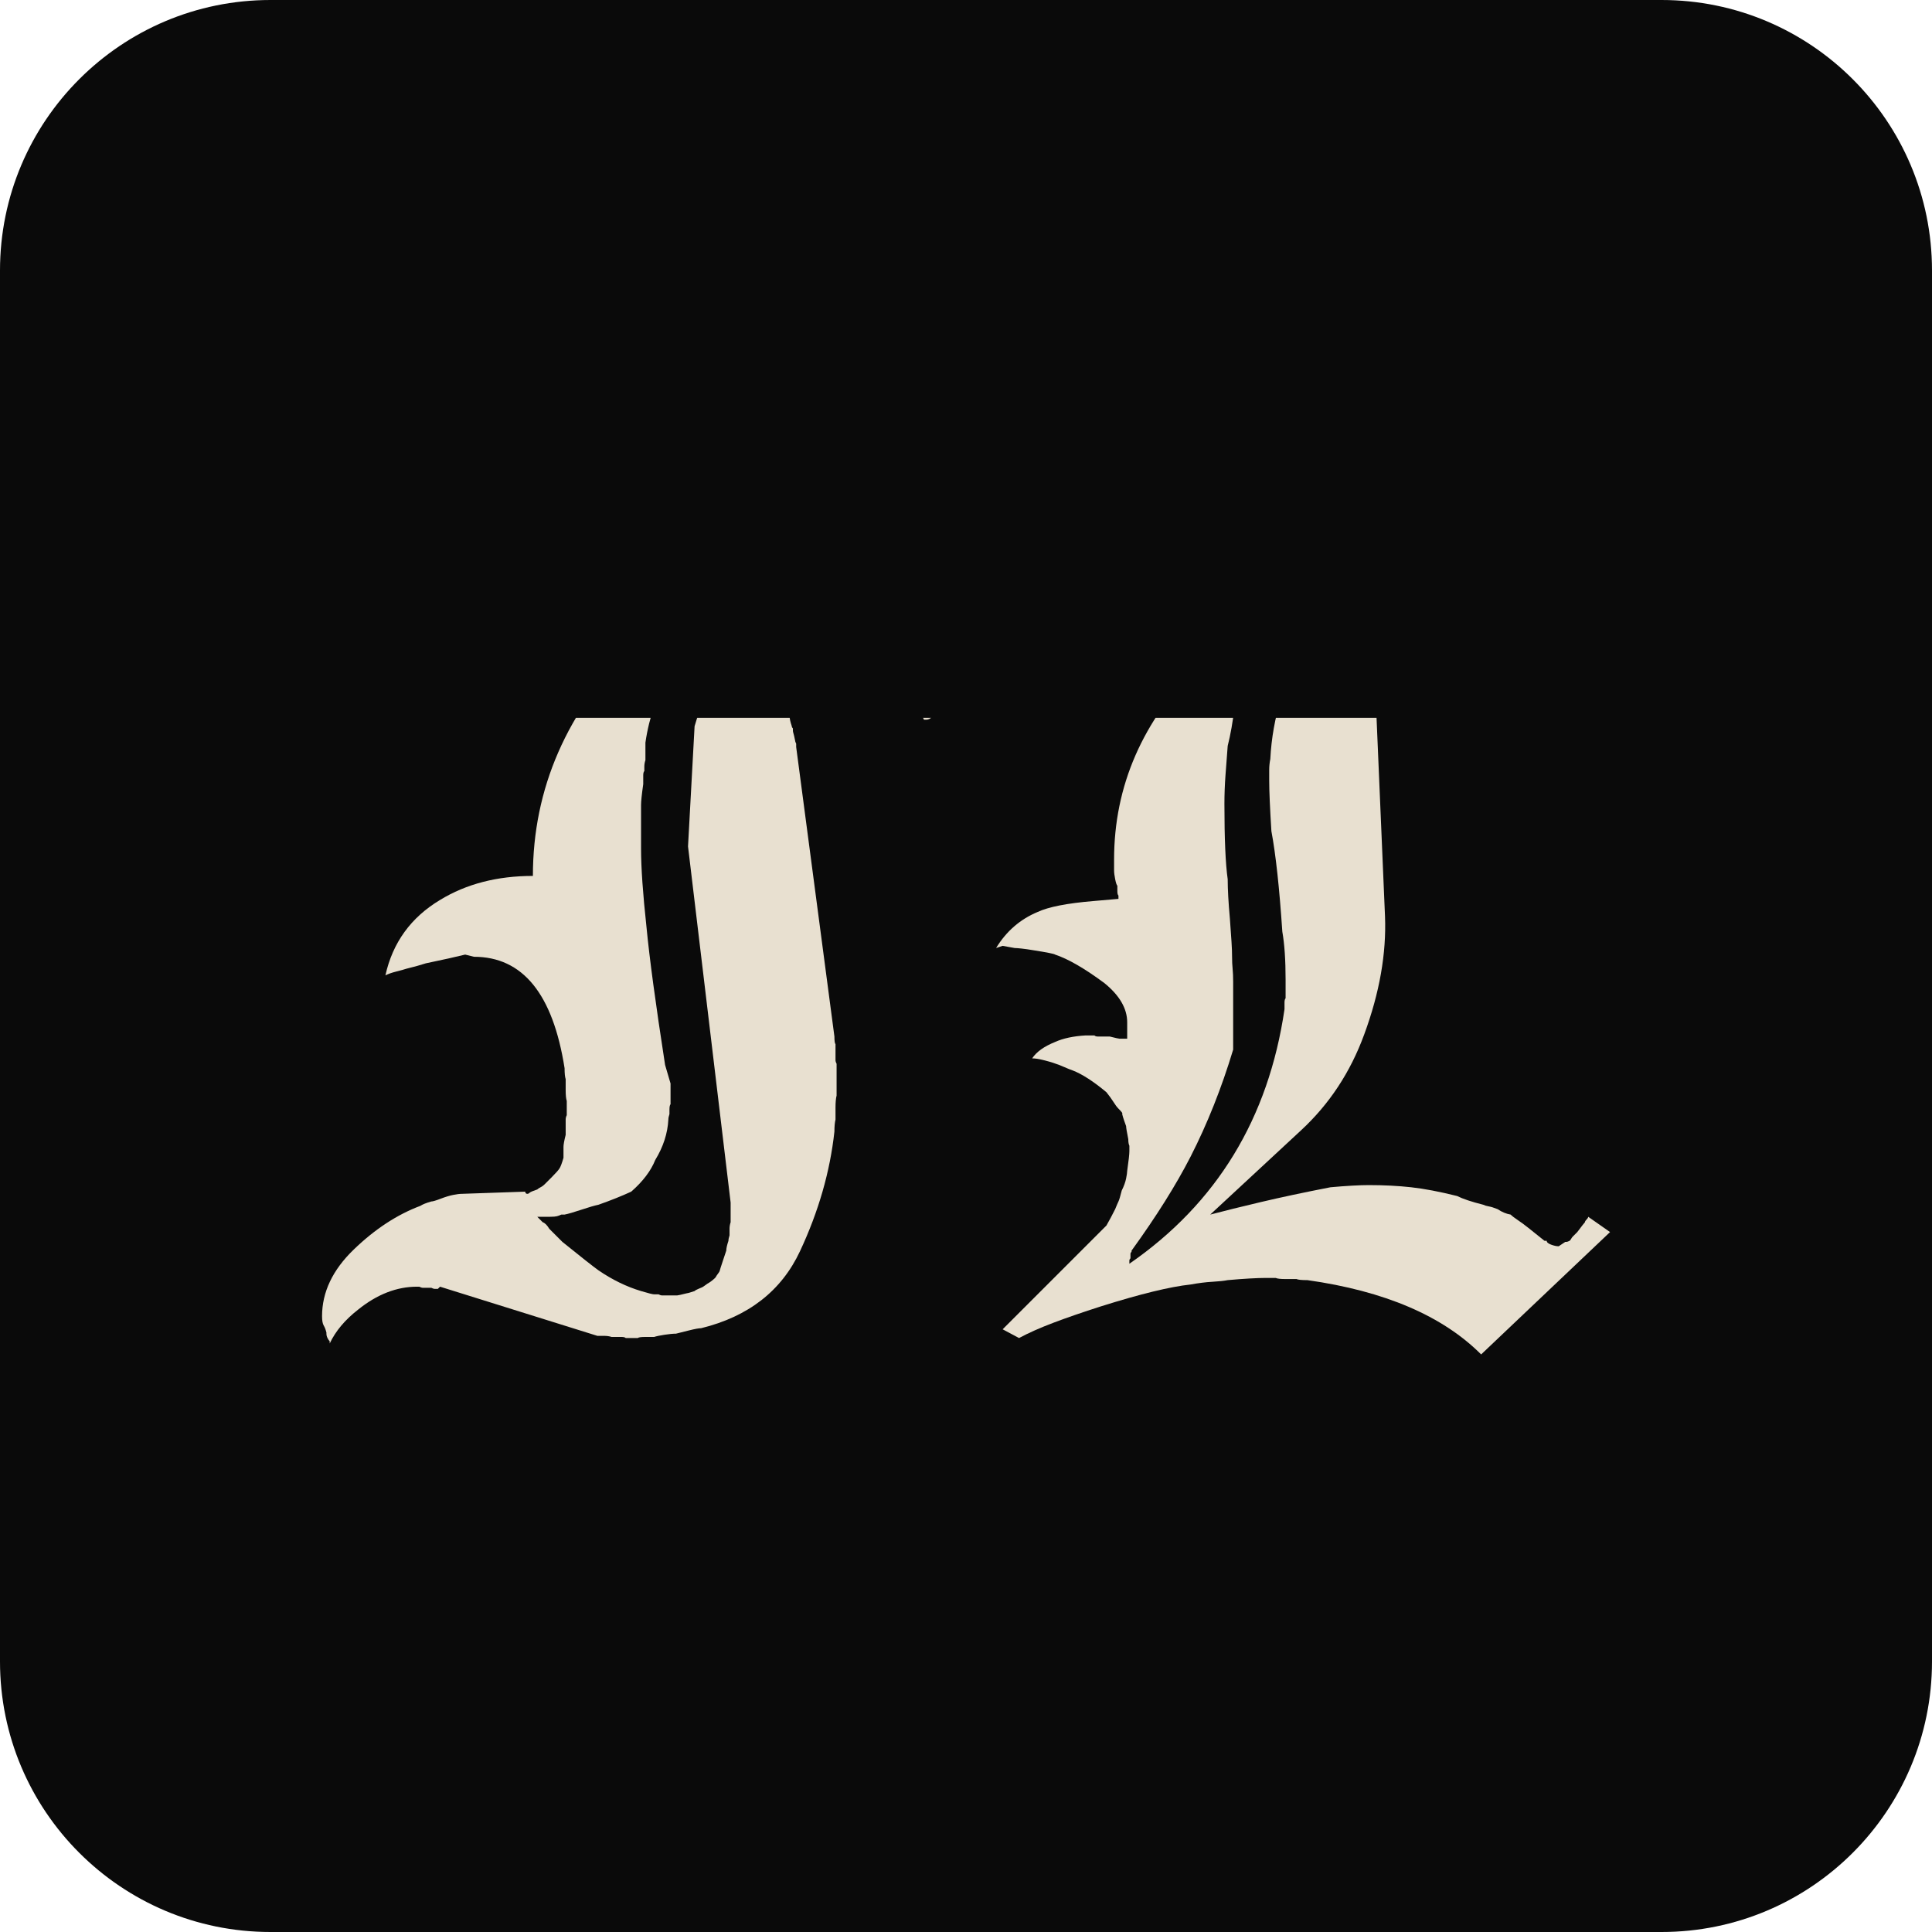
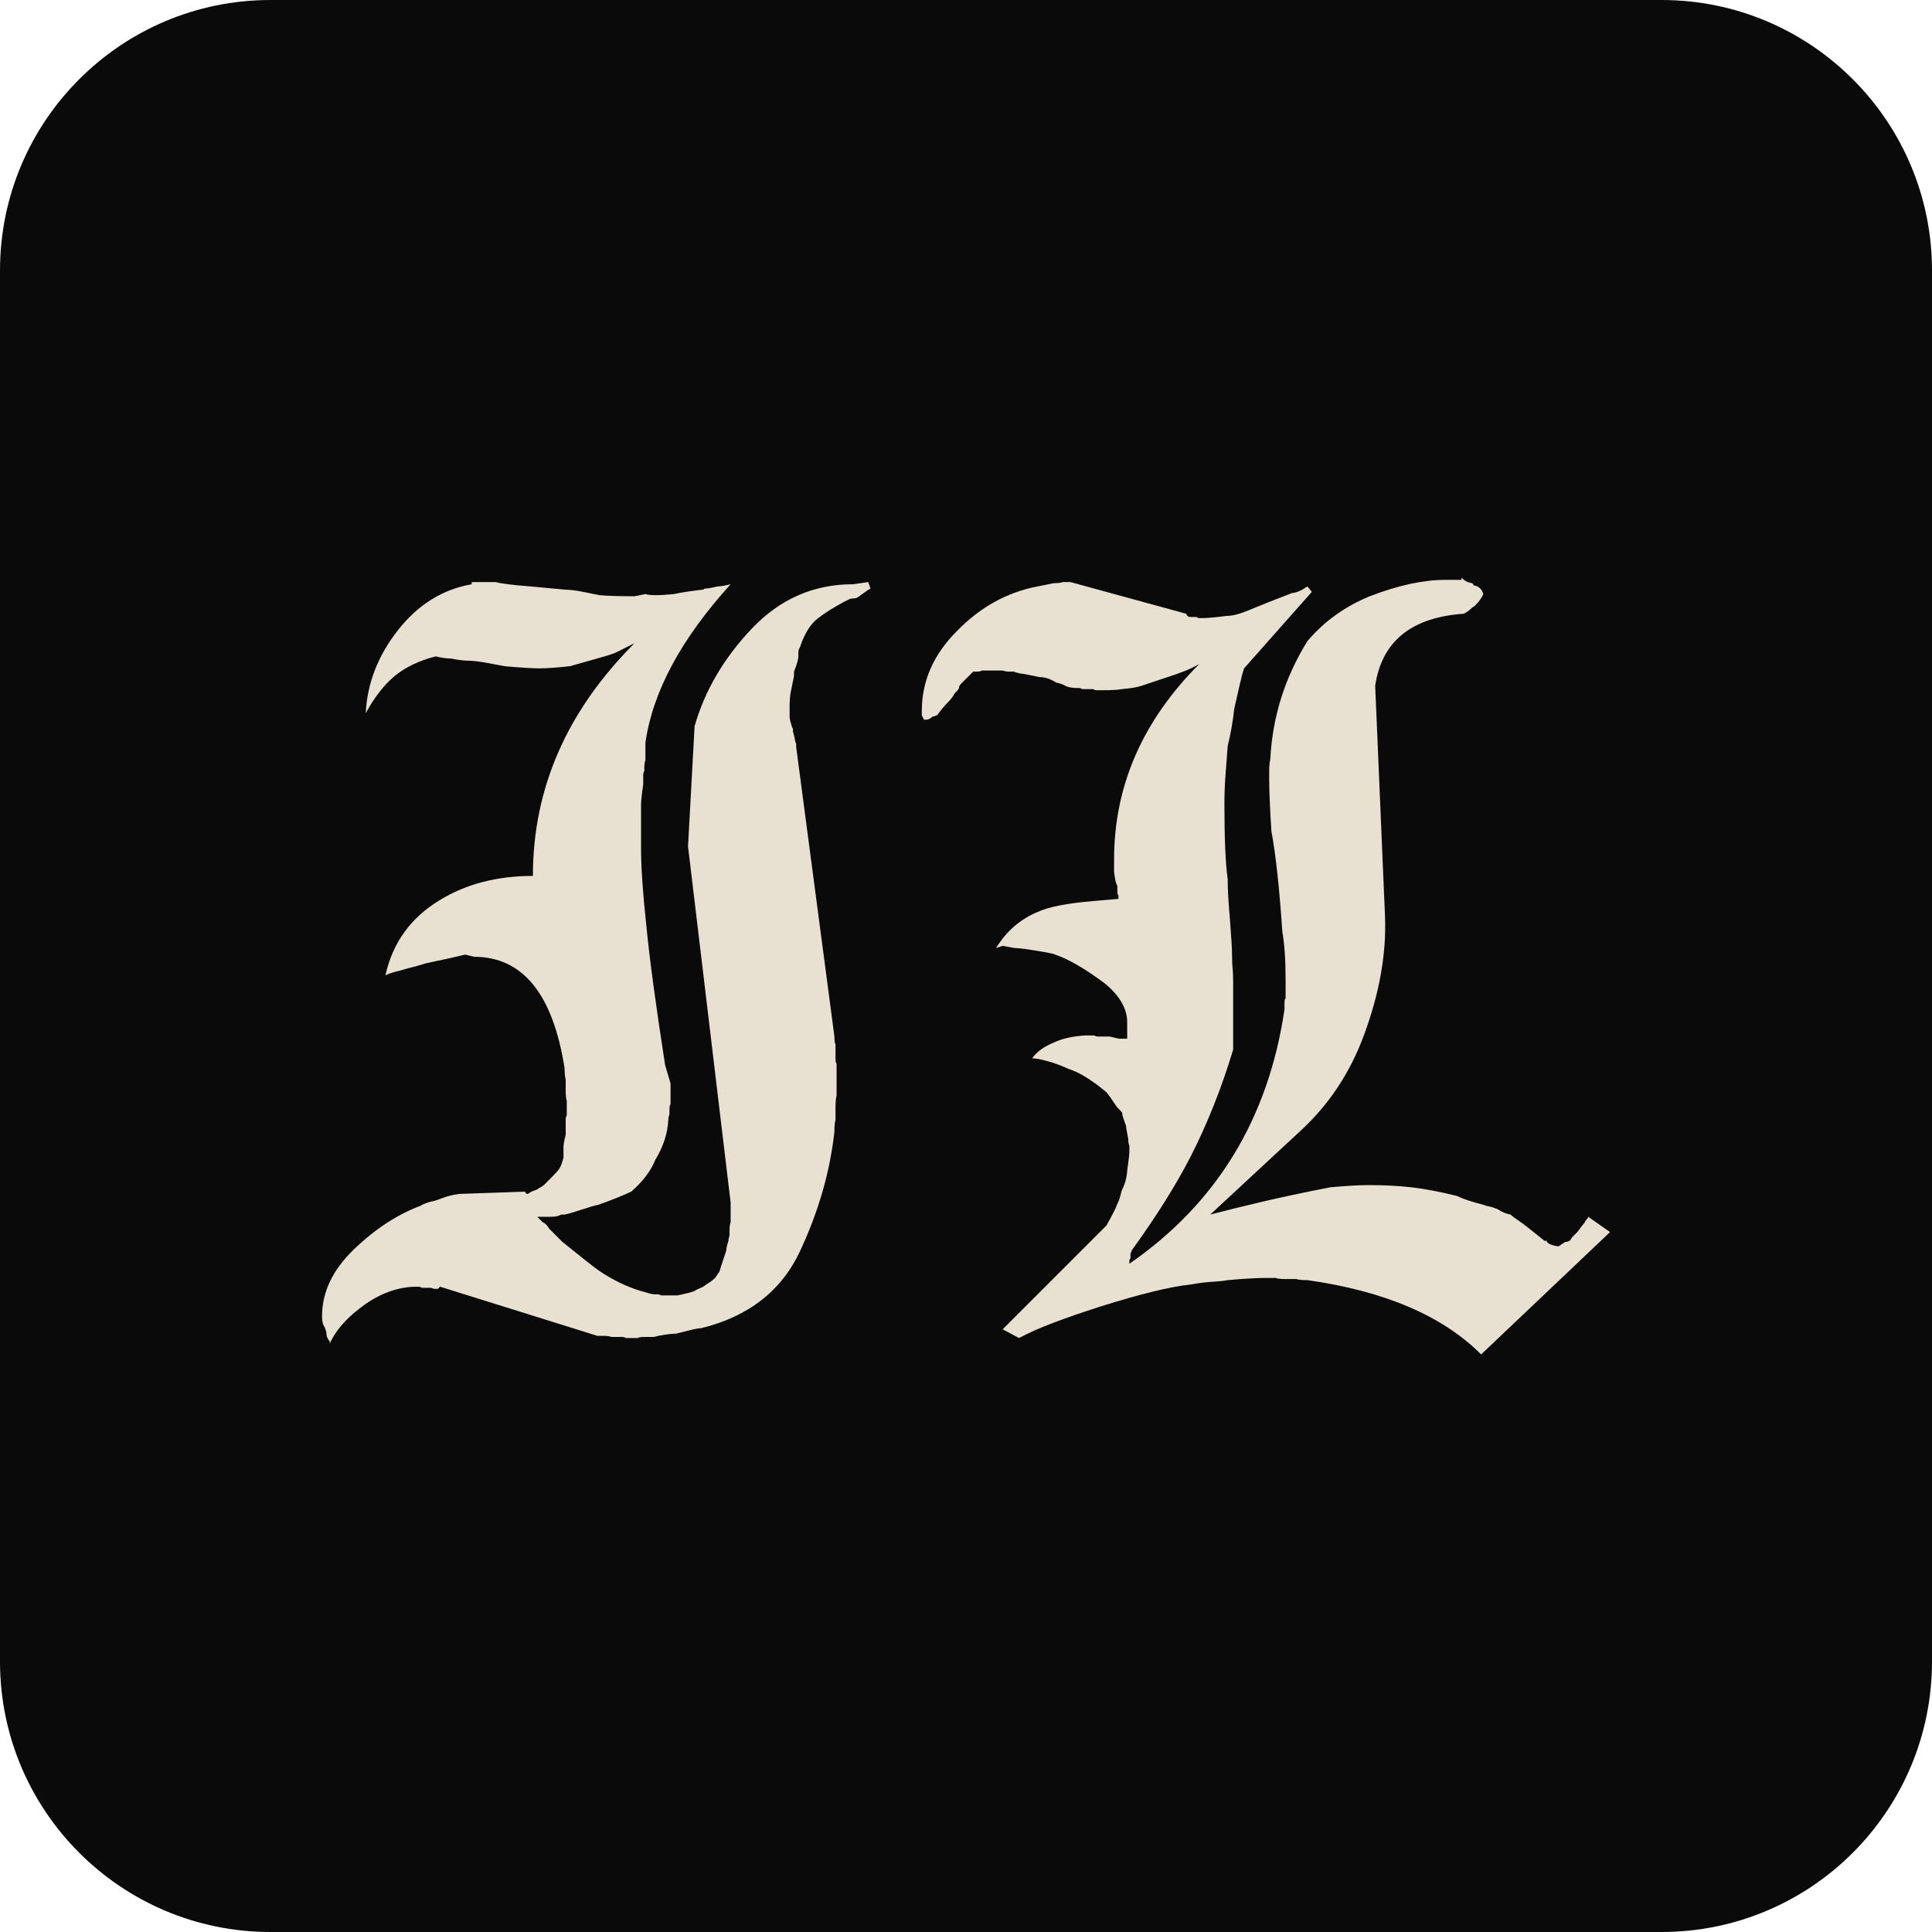
<svg xmlns="http://www.w3.org/2000/svg" viewBox="-282.8 -1212.8 1768.5 1768.5">
  <defs>
    <clipPath id="r">
      <rect x="-282.8" y="-1212.8" width="1768.5" height="1768.5" rx="247.6" />
    </clipPath>
  </defs>
-   <rect x="-282.8" y="-1212.8" width="1768.5" height="1768.5" rx="247.6" fill="#0a0a0a" />
-   <g clip-path="url(#r)" transform="scale(1,-1)" fill="#e8e0d0">
-     <path transform="translate(0,0)" d="M149 680H171Q177 678 203 676L235 673Q241 673 251.0 671.0Q261 669 266 668Q277 667 298 667L308 669Q314 667 334 669Q343 671 360 673H361L362 674Q366 674 374 676Q378 676 386 678Q318 603 308 533V517Q307 514 307 511V507Q306 506 306 503V495Q304 481 304 476V436Q304 410 309 364Q313 322 326 238L331 221V202Q330 201 330 197V193Q329 190 329 188Q328 169 317 151Q311 136 295 122Q282 116 265 110Q260 109 249.5 105.5Q239 102 234 101Q233 101 231 101Q229 100 227.0 99.5Q225 99 221 99H209L214 94Q217 93 220 88L232 76Q258 55 265 50Q284 37 304 31Q314 28 316 28Q318 28 320 28Q322 27 323 27H337Q338 27 346 29Q347 29 353 31Q354 32 356.5 33.0Q359 34 360.0 34.5Q361 35 363.0 36.5Q365 38 366.0 38.5Q367 39 369.5 41.0Q372 43 372.5 44.0Q373 45 374.5 47.0Q376 49 376.0 49.5Q376 50 379 59L382 68Q382 71 384 77Q384 79 385 82V88Q385 91 386 94V112L347 438L353 548Q367 597 405.5 637.5Q444 678 498 678L512 680L514 674Q512 673 510.0 671.5Q508 670 506.5 669.0Q505 668 503.0 666.5Q501 665 498.5 665.0Q496 665 494.0 664.0Q492 663 490 662Q475 654 465.5 646.5Q456 639 450 622Q450 621 449.0 619.5Q448 618 448 615V612Q448 610 447.0 606.5Q446 603 444 598V594Q443 589 441 579Q440 574 440 566V557Q440 554 442 548Q442 547 443 546V544Q443 543 443.5 541.5Q444 540 445 535Q445 534 446 532V529L481 264Q481 258 482 257V242Q482 241 483 239V210Q482 206 482 199V188Q481 184 481 177Q475 122 449.5 67.5Q424 13 359 -3Q356 -3 348 -5L336 -8Q332 -8 325.5 -9.0Q319 -10 316 -11H308Q302 -11 301 -12H290Q289 -11 286 -11H277Q274 -10 270 -10H264L120 35L118 33H115Q114 33 112 34H104Q103 34 101 35H99Q71 35 45 14Q27 0 19 -17V-15Q18 -14 17.0 -12.0Q16 -10 16 -8V-7Q15 -3 13.5 -0.5Q12 2 12 8Q12 41 41.0 69.0Q70 97 102 109Q105 111 112 113Q114 113 120.5 115.5Q127 118 132.0 119.0Q137 120 140 120L198 122Q198 120 200 120Q201 120 202.0 121.0Q203 122 209 124Q210 125 212.0 126.0Q214 127 215.5 128.5Q217 130 222.5 135.5Q228 141 229.5 143.5Q231 146 233 153V163Q233 166 235 174V188Q235 190 236 192V205Q235 208 235 215V225Q234 228 234 235Q218 337 151 337L143 339Q131 336 107 331Q101 329 89 326Q86 325 80.0 323.5Q74 322 70 320Q80 365 120 389Q156 411 205 411Q205 531 298 624Q296 623 291.0 620.5Q286 618 282.0 616.0Q278 614 269.0 611.5Q260 609 239 603Q221 601 211 601Q201 601 179 603Q174 604 163.0 606.0Q152 608 146.0 608.0Q140 608 130 610Q124 610 116 612Q93 606 78.5 594.0Q64 582 52 560Q54 601 81.5 636.0Q109 671 149 678Z" />
-     <path transform="translate(561,0)" d="M494 684V682H479Q449 682 410 667Q376 653 353 626Q322 576 319 518Q318 513 318 508Q318 503 318 498Q318 491 318.5 479.5Q319 468 320 452Q323 436 325.5 413.0Q328 390 330 360Q333 343 333 316V299Q332 298 332 295V289Q310 139 190 56V59Q190 60 191 61V65Q191 66 192 67V68Q226 115 246 154Q269 199 285 252V314Q285 321 284.5 326.0Q284 331 284 337Q284 343 283.5 350.5Q283 358 282 372Q281 383 280.5 392.0Q280 401 280 408Q277 429 277 477Q277 490 278.0 503.5Q279 517 280 530Q284 546 286 564Q289 577 291.0 586.0Q293 595 295 601L357 671L353 676Q352 675 351 675Q351 675 350 674Q343 670 339 670Q313 660 300.0 654.5Q287 649 279 649Q271 648 265.5 647.5Q260 647 258 647H254Q252 647 252 648H246Q243 648 242 651L136 680H129Q127 679 121 679L106 676Q64 668 32 635Q0 603 0 562V558L2 554H4Q7 554 10 557H11Q12 557 13 558H14Q19 565 23.5 569.5Q28 574 30 578Q34 582 34 583Q34 585 36 587L47 598H49Q54 598 55 599H74Q77 598 80 598H84Q90 596 93 596L108 593Q115 593 123 588Q128 587 131.5 585.0Q135 583 143 583H145Q146 582 148 582H157Q158 581 160 581H165Q179 581 183 582Q195 583 201 585L228 594Q234 596 240.5 598.5Q247 601 254 605Q176 527 176 426V416Q176 413 177.0 408.0Q178 403 179 402V397Q179 394 180 393V390L157 388Q121 385 106 378Q82 368 68 345L74 347L85 345Q87 345 91.5 344.5Q96 344 102 343Q121 340 122 339Q140 333 167 313Q188 296 188 277V262H181Q180 262 172 264H161Q159 264 158 265H150Q133 264 122 259Q107 253 101 244Q105 244 111.0 242.5Q117 241 120 240Q126 238 130.5 236.0Q135 234 138 233Q151 228 169 213Q173 208 175.5 204.0Q178 200 180 198Q184 194 183.5 193.5Q183 193 187 182Q187 180 189 170Q189 166 190 164V159Q190 157 189.5 152.5Q189 148 188 141Q188 139 187.0 134.0Q186 129 183 123Q181 115 180.0 113.0Q179 111 177 106Q173 98 169 91L74 -4L89 -12Q102 -5 120.5 2.0Q139 9 164 17Q218 34 246 37Q257 39 266.0 39.5Q275 40 280 41Q291 42 300.0 42.5Q309 43 314 43H324Q326 42 333 42H343Q345 41 353 41Q459 26 512 -27L630 85L610 99Q610 98 608.5 96.5Q607 95 607 94Q606 93 600 85L596 81Q595 80 594.5 79.0Q594 78 593 77Q591 76 590 76Q589 76 589 76L583 72Q580 72 576.0 73.5Q572 75 572 77H570L555 89Q550 93 545.5 96.0Q541 99 539 101Q533 102 527 106Q522 108 519.0 108.5Q516 109 514 110Q506 112 500.0 114.0Q494 116 490 118Q466 124 448.0 126.0Q430 128 409 128Q403 128 394.0 127.5Q385 127 374 126Q338 119 310.5 112.5Q283 106 264 101L347 178Q386 214 405 266Q426 323 424 374L415 585Q424 646 496 651Q500 653 502.0 655.0Q504 657 506 658Q512 664 514 669Q512 676 505 677Q505 679 501.5 679.5Q498 680 494 684Z" />
+   <g clip-path="url(#r)">
+     <rect x="-282.8" y="-1212.8" width="1768.5" height="1768.5" fill="#0a0a0a" />
+     <g transform="scale(1,-1)" fill="#e8e0d0">
+       <path transform="translate(0,0)" d="M149 680H171Q177 678 203 676L235 673Q241 673 251.0 671.0Q261 669 266 668Q277 667 298 667L308 669Q314 667 334 669Q343 671 360 673H361L362 674Q366 674 374 676Q378 676 386 678Q318 603 308 533V517Q307 514 307 511V507Q306 506 306 503V495Q304 481 304 476V436Q304 410 309 364Q313 322 326 238L331 221V202Q330 201 330 197V193Q329 190 329 188Q328 169 317 151Q311 136 295 122Q282 116 265 110Q260 109 249.5 105.5Q239 102 234 101Q233 101 231 101Q229 100 227.0 99.5Q225 99 221 99H209L214 94Q217 93 220 88L232 76Q258 55 265 50Q284 37 304 31Q314 28 316 28Q318 28 320 28Q322 27 323 27H337Q338 27 346 29Q347 29 353 31Q354 32 356.5 33.0Q359 34 360.0 34.5Q361 35 363.0 36.5Q365 38 366.0 38.5Q367 39 369.5 41.0Q372 43 372.5 44.0Q373 45 374.5 47.0Q376 49 376.0 49.5Q376 50 379 59L382 68Q382 71 384 77Q384 79 385 82V88Q385 91 386 94V112L347 438L353 548Q367 597 405.5 637.5Q444 678 498 678L512 680L514 674Q512 673 510.0 671.5Q508 670 506.5 669.0Q505 668 503.0 666.5Q501 665 498.5 665.0Q496 665 494.0 664.0Q492 663 490 662Q475 654 465.5 646.5Q456 639 450 622Q450 621 449.0 619.5Q448 618 448 615V612Q448 610 447.0 606.5Q446 603 444 598V594Q443 589 441 579Q440 574 440 566V557Q440 554 442 548Q442 547 443 546V544Q443 543 443.5 541.5Q444 540 445 535Q445 534 446 532V529L481 264Q481 258 482 257V242Q482 241 483 239V210Q482 206 482 199V188Q481 184 481 177Q475 122 449.5 67.5Q424 13 359 -3Q356 -3 348 -5L336 -8Q332 -8 325.5 -9.0Q319 -10 316 -11H308Q302 -11 301 -12H290Q289 -11 286 -11H277Q274 -10 270 -10H264L120 35L118 33H115Q114 33 112 34H104Q103 34 101 35H99Q71 35 45 14Q27 0 19 -17V-15Q18 -14 17.0 -12.0Q16 -10 16 -8V-7Q15 -3 13.5 -0.5Q12 2 12 8Q12 41 41.0 69.0Q70 97 102 109Q105 111 112 113Q114 113 120.5 115.5Q127 118 132.0 119.0Q137 120 140 120L198 122Q198 120 200 120Q201 120 202.0 121.0Q203 122 209 124Q210 125 212.0 126.0Q214 127 215.5 128.5Q217 130 222.5 135.5Q228 141 229.5 143.5Q231 146 233 153V163Q233 166 235 174V188Q235 190 236 192V205Q235 208 235 215V225Q234 228 234 235Q218 337 151 337L143 339Q131 336 107 331Q101 329 89 326Q86 325 80.0 323.5Q74 322 70 320Q80 365 120 389Q156 411 205 411Q205 531 298 624Q296 623 291.0 620.5Q286 618 282.0 616.0Q278 614 269.0 611.5Q260 609 239 603Q221 601 211 601Q201 601 179 603Q174 604 163.0 606.0Q152 608 146.0 608.0Q140 608 130 610Q124 610 116 612Q93 606 78.5 594.0Q64 582 52 560Q54 601 81.5 636.0Q109 671 149 678Z" />
+       <path transform="translate(561,0)" d="M494 684V682H479Q449 682 410 667Q376 653 353 626Q322 576 319 518Q318 513 318 508Q318 503 318 498Q318 491 318.5 479.5Q319 468 320 452Q323 436 325.5 413.0Q328 390 330 360Q333 343 333 316V299Q332 298 332 295V289Q310 139 190 56V59Q190 60 191 61V65Q191 66 192 67V68Q226 115 246 154Q269 199 285 252V314Q285 321 284.5 326.0Q284 331 284 337Q284 343 283.5 350.5Q283 358 282 372Q281 383 280.5 392.0Q280 401 280 408Q277 429 277 477Q277 490 278.0 503.5Q279 517 280 530Q284 546 286 564Q289 577 291.0 586.0Q293 595 295 601L357 671L353 676Q352 675 351 675Q351 675 350 674Q343 670 339 670Q313 660 300.0 654.5Q287 649 279 649Q271 648 265.5 647.5Q260 647 258 647H254Q252 647 252 648H246Q243 648 242 651L136 680H129Q127 679 121 679L106 676Q64 668 32 635Q0 603 0 562V558L2 554H4Q7 554 10 557H11Q12 557 13 558H14Q19 565 23.5 569.5Q28 574 30 578Q34 582 34 583Q34 585 36 587L47 598H49Q54 598 55 599H74Q77 598 80 598H84Q90 596 93 596L108 593Q115 593 123 588Q128 587 131.5 585.0Q135 583 143 583H145Q146 582 148 582H157Q158 581 160 581H165Q179 581 183 582Q195 583 201 585L228 594Q234 596 240.5 598.5Q247 601 254 605Q176 527 176 426V416Q176 413 177.0 408.0Q178 403 179 402V397Q179 394 180 393V390L157 388Q121 385 106 378Q82 368 68 345L74 347L85 345Q87 345 91.5 344.5Q96 344 102 343Q121 340 122 339Q140 333 167 313Q188 296 188 277V262H181Q180 262 172 264H161Q159 264 158 265H150Q133 264 122 259Q107 253 101 244Q105 244 111.0 242.5Q117 241 120 240Q126 238 130.5 236.0Q135 234 138 233Q151 228 169 213Q173 208 175.5 204.0Q178 200 180 198Q184 194 183.5 193.5Q183 193 187 182Q187 180 189 170Q189 166 190 164V159Q190 157 189.5 152.5Q189 148 188 141Q188 139 187.0 134.0Q186 129 183 123Q181 115 180.0 113.0Q179 111 177 106Q173 98 169 91L74 -4L89 -12Q102 -5 120.5 2.0Q139 9 164 17Q218 34 246 37Q257 39 266.0 39.5Q275 40 280 41Q291 42 300.0 42.5Q309 43 314 43H324Q326 42 333 42H343Q345 41 353 41Q459 26 512 -27L630 85L610 99Q610 98 608.5 96.5Q607 95 607 94Q606 93 600 85L596 81Q595 80 594.5 79.0Q594 78 593 77Q591 76 590 76Q589 76 589 76L583 72Q580 72 576.0 73.5Q572 75 572 77H570L555 89Q550 93 545.5 96.0Q541 99 539 101Q533 102 527 106Q522 108 519.0 108.5Q516 109 514 110Q506 112 500.0 114.0Q494 116 490 118Q466 124 448.0 126.0Q430 128 409 128Q403 128 394.0 127.5Q385 127 374 126Q338 119 310.5 112.5Q283 106 264 101L347 178Q386 214 405 266Q426 323 424 374L415 585Q424 646 496 651Q500 653 502.0 655.0Q504 657 506 658Q512 664 514 669Q512 676 505 677Q505 679 501.5 679.5Q498 680 494 684Z" />
+     </g>
  </g>
</svg>
